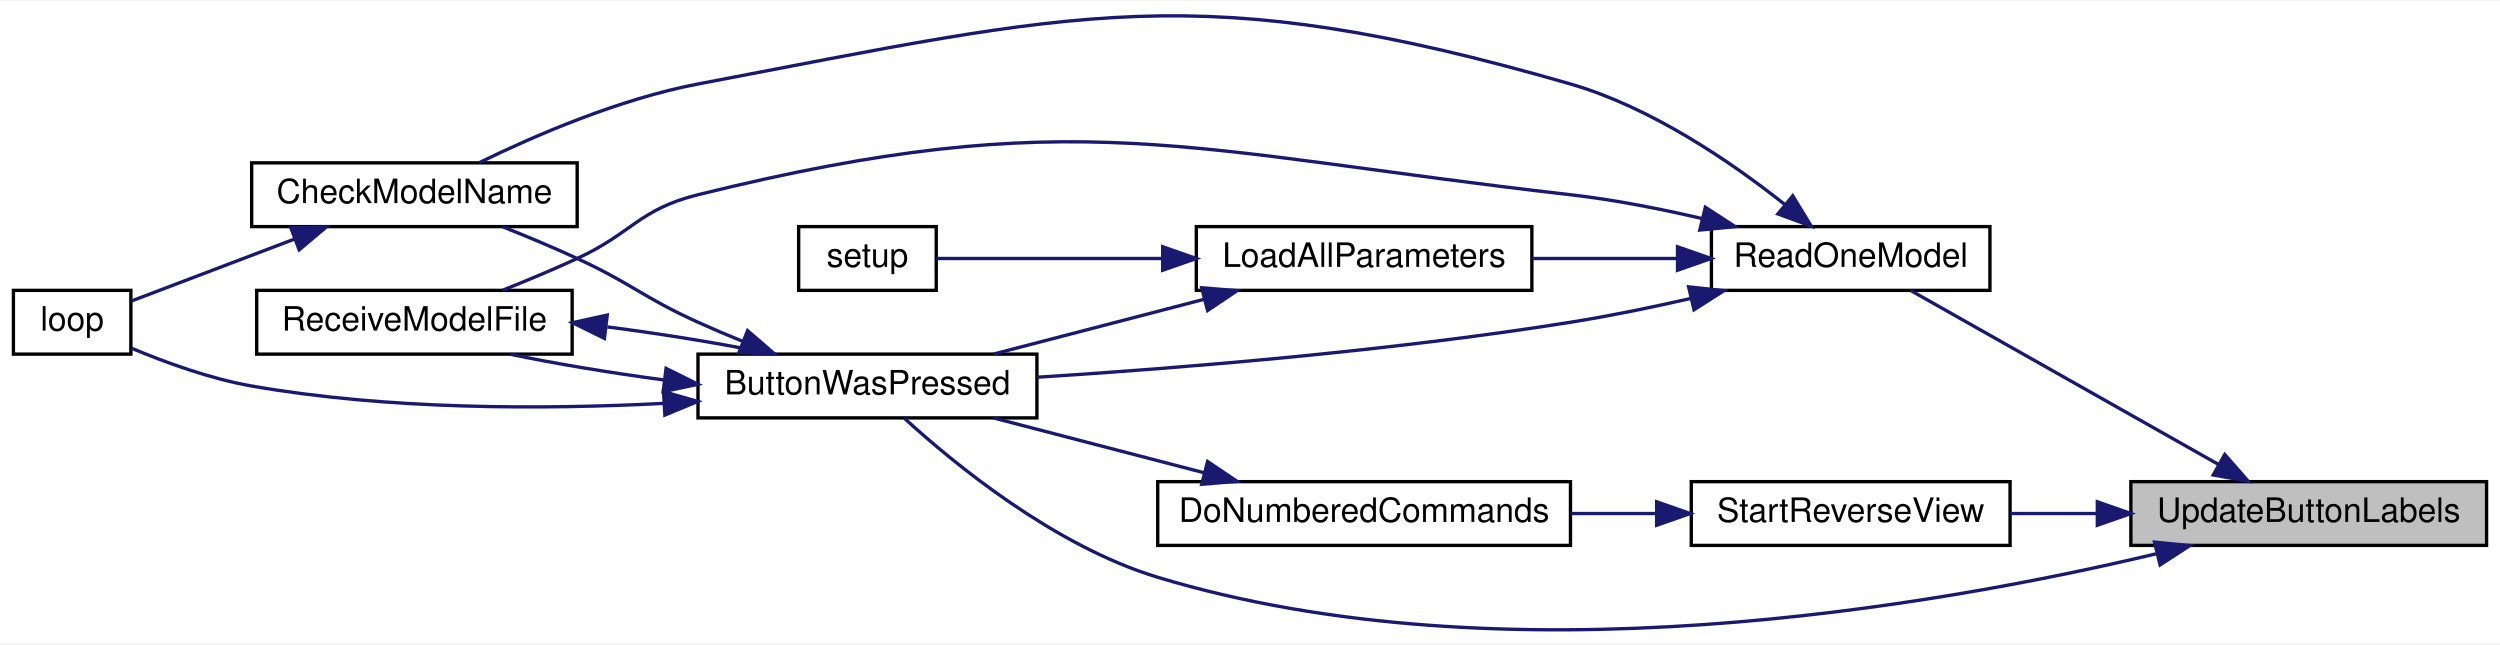
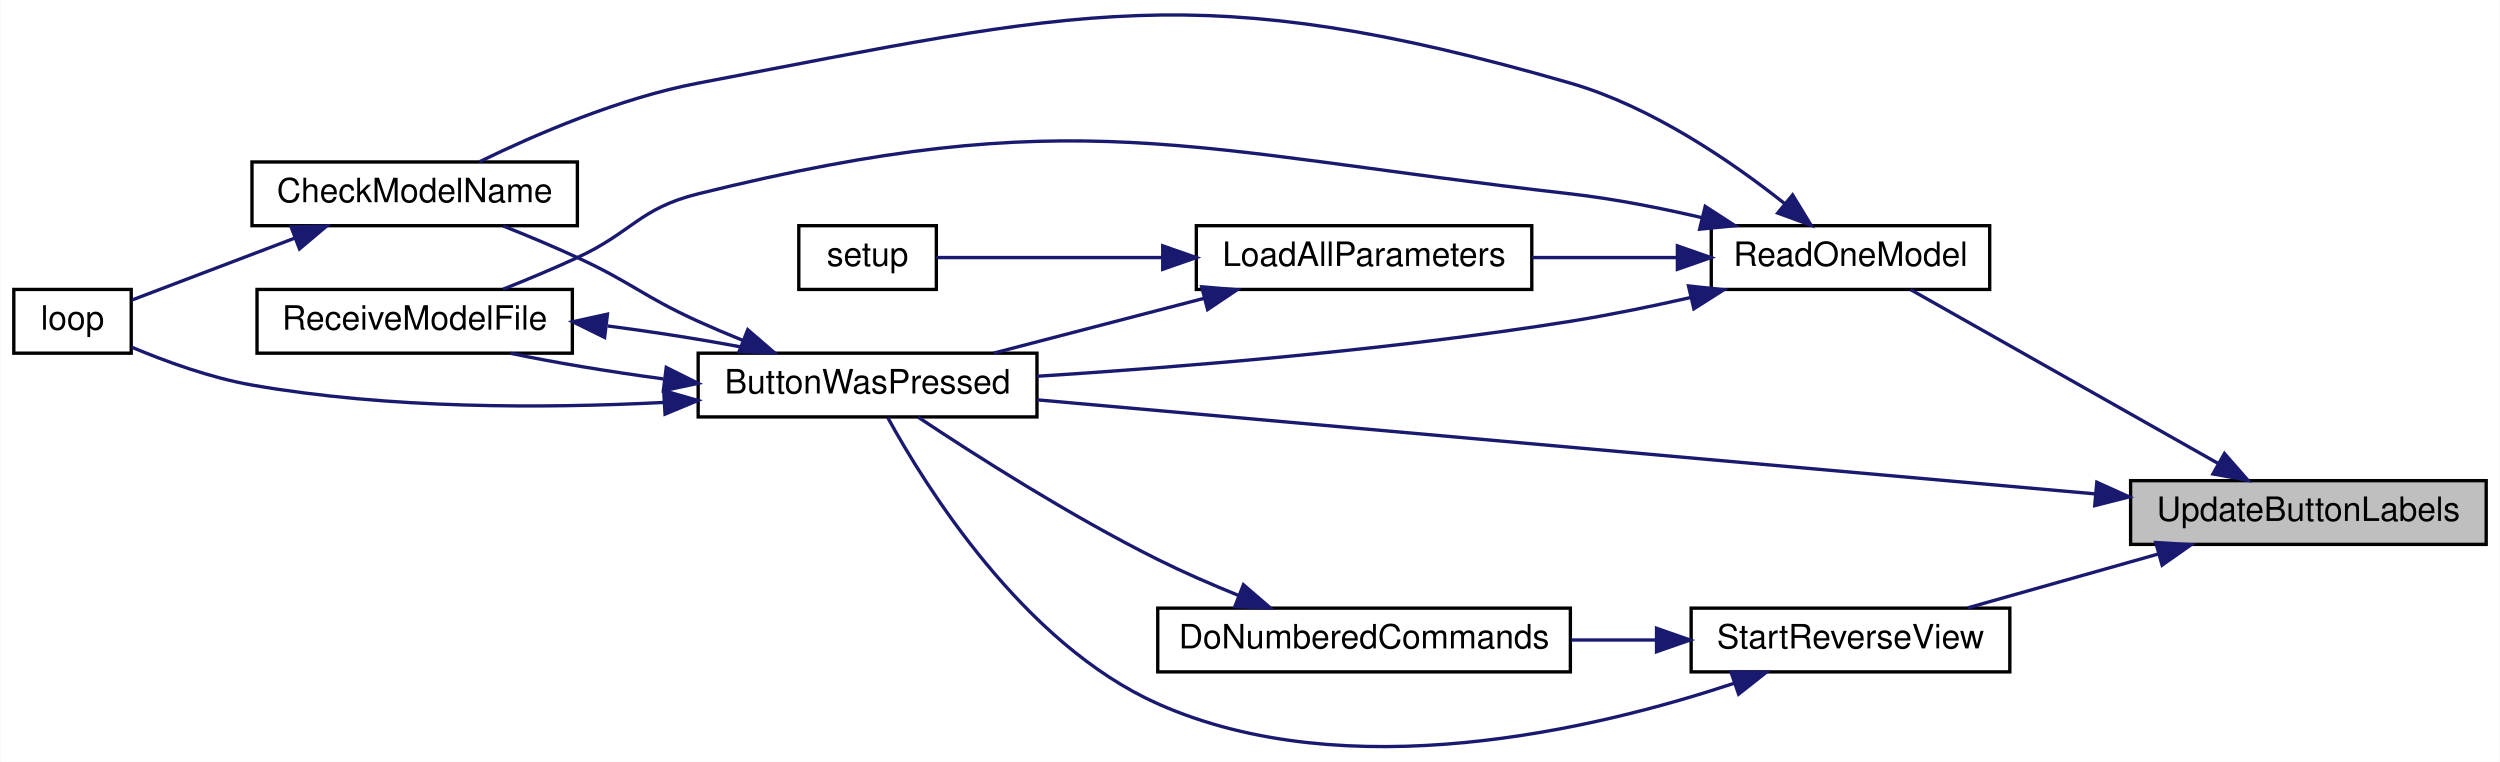
- <svg xmlns="http://www.w3.org/2000/svg" xmlns:xlink="http://www.w3.org/1999/xlink" width="745pt" height="192pt" viewBox="0.00 0.00 745.00 191.50">
-   <g id="graph0" class="graph" transform="scale(1 1) rotate(0) translate(4 187.5)">
-     <polygon fill="white" stroke="transparent" points="-4,4 -4,-187.5 741,-187.5 741,4 -4,4" />
+ <svg xmlns="http://www.w3.org/2000/svg" xmlns:xlink="http://www.w3.org/1999/xlink" width="745pt" height="227pt" viewBox="0.00 0.00 745.00 227.07">
+   <g id="graph0" class="graph" transform="scale(1 1) rotate(0) translate(4 223.07)">
+     <polygon fill="white" stroke="transparent" points="-4,4 -4,-223.07 741,-223.07 741,4 -4,4" />
    <g id="node1" class="node">
      <g id="a_node1">
        <a xlink:title=" ">
-           <polygon fill="#bfbfbf" stroke="black" points="631,-25.22 631,-44.22 737,-44.22 737,-25.22 631,-25.22" />
-           <text text-anchor="middle" x="684" y="-32.22" font-family="Helvetica,sans-Serif" font-size="10.00">UpdateButtonLabels</text>
+           <polygon fill="#bfbfbf" stroke="black" points="631,-60.79 631,-79.79 737,-79.79 737,-60.79 631,-60.79" />
+           <text text-anchor="middle" x="684" y="-67.79" font-family="Helvetica,sans-Serif" font-size="10.00">UpdateButtonLabels</text>
        </a>
      </g>
    </g>
    <g id="node2" class="node">
      <g id="a_node2">
        <a xlink:href="_transmitter_code_2src_2main_8cpp.html#a8e7ccbf842764fd85cc578be263f7202" target="_top" xlink:title=" ">
-           <polygon fill="white" stroke="black" points="204,-63.22 204,-82.22 305,-82.22 305,-63.22 204,-63.22" />
-           <text text-anchor="middle" x="254.5" y="-70.22" font-family="Helvetica,sans-Serif" font-size="10.00">ButtonWasPressed</text>
+           <polygon fill="white" stroke="black" points="204,-98.79 204,-117.79 305,-117.79 305,-98.79 204,-98.79" />
+           <text text-anchor="middle" x="254.5" y="-105.79" font-family="Helvetica,sans-Serif" font-size="10.00">ButtonWasPressed</text>
        </a>
      </g>
    </g>
    <g id="edge1" class="edge">
-       <path fill="none" stroke="midnightblue" d="M638.47,-22.7C572.08,-6.9 443.92,15.44 341,-15.72 310.27,-25.02 280.48,-49.42 265.51,-63.09" />
-       <polygon fill="midnightblue" stroke="midnightblue" points="638.04,-26.2 648.58,-25.17 639.7,-19.4 638.04,-26.2" />
+       <path fill="none" stroke="midnightblue" d="M620.49,-75.84C534.96,-83.45 383.18,-96.94 305.04,-103.88" />
+       <polygon fill="midnightblue" stroke="midnightblue" points="620.93,-79.32 630.58,-74.95 620.31,-72.35 620.93,-79.32" />
    </g>
    <g id="node6" class="node">
      <g id="a_node6">
        <a xlink:href="_transmitter_code_2src_2main_8cpp.html#a3d9d955a8c7cfea4cc99e78f3746bd26" target="_top" xlink:title=" ">
-           <polygon fill="white" stroke="black" points="506,-101.22 506,-120.22 589,-120.22 589,-101.22 506,-101.22" />
-           <text text-anchor="middle" x="547.5" y="-108.22" font-family="Helvetica,sans-Serif" font-size="10.00">ReadOneModel</text>
+           <polygon fill="white" stroke="black" points="506,-136.79 506,-155.79 589,-155.79 589,-136.79 506,-136.79" />
+           <text text-anchor="middle" x="547.5" y="-143.79" font-family="Helvetica,sans-Serif" font-size="10.00">ReadOneModel</text>
        </a>
      </g>
    </g>
    <g id="edge7" class="edge">
-       <path fill="none" stroke="midnightblue" d="M657.06,-49.37C630.03,-64.64 588.47,-88.13 565.4,-101.17" />
-       <polygon fill="midnightblue" stroke="midnightblue" points="658.98,-52.31 665.97,-44.34 655.54,-46.21 658.98,-52.31" />
+       <path fill="none" stroke="midnightblue" d="M657.06,-84.94C630.03,-100.22 588.47,-123.71 565.4,-136.74" />
+       <polygon fill="midnightblue" stroke="midnightblue" points="658.98,-87.88 665.97,-79.91 655.54,-81.79 658.98,-87.88" />
    </g>
    <g id="node9" class="node">
      <g id="a_node9">
        <a xlink:href="_transmitter_code_2src_2main_8cpp.html#a618bc6ca4ab71bb4d5d7e00dc71f9e56" target="_top" xlink:title=" ">
-           <polygon fill="white" stroke="black" points="500,-25.22 500,-44.22 595,-44.22 595,-25.22 500,-25.22" />
-           <text text-anchor="middle" x="547.5" y="-32.22" font-family="Helvetica,sans-Serif" font-size="10.00">StartReverseView</text>
+           <polygon fill="white" stroke="black" points="500,-22.79 500,-41.79 595,-41.79 595,-22.79 500,-22.79" />
+           <text text-anchor="middle" x="547.5" y="-29.79" font-family="Helvetica,sans-Serif" font-size="10.00">StartReverseView</text>
        </a>
      </g>
    </g>
    <g id="edge14" class="edge">
-       <path fill="none" stroke="midnightblue" d="M620.9,-34.72C612.22,-34.72 603.42,-34.72 595.09,-34.72" />
-       <polygon fill="midnightblue" stroke="midnightblue" points="621,-38.22 631,-34.72 621,-31.22 621,-38.22" />
+       <path fill="none" stroke="midnightblue" d="M639.4,-57.97C620.92,-52.75 599.71,-46.76 582.43,-41.87" />
+       <polygon fill="midnightblue" stroke="midnightblue" points="638.49,-61.35 649.06,-60.7 640.39,-54.61 638.49,-61.35" />
    </g>
    <g id="node3" class="node">
      <g id="a_node3">
        <a xlink:href="_transmitter_code_2src_2main_8cpp.html#a984cb52354a84c45e9e41f396a1c5e92" target="_top" xlink:title=" ">
-           <polygon fill="white" stroke="black" points="71,-120.22 71,-139.22 168,-139.22 168,-120.22 71,-120.22" />
-           <text text-anchor="middle" x="119.5" y="-127.22" font-family="Helvetica,sans-Serif" font-size="10.00">CheckModelName</text>
+           <polygon fill="white" stroke="black" points="71,-155.79 71,-174.79 168,-174.79 168,-155.79 71,-155.79" />
+           <text text-anchor="middle" x="119.5" y="-162.79" font-family="Helvetica,sans-Serif" font-size="10.00">CheckModelName</text>
        </a>
      </g>
    </g>
    <g id="edge2" class="edge">
-       <path fill="none" stroke="midnightblue" d="M217.15,-86.1C212.69,-87.91 208.22,-89.8 204,-91.72 187.53,-99.19 184.42,-103.12 168,-110.72 160.91,-114 153.08,-117.27 145.85,-120.15" />
-       <polygon fill="midnightblue" stroke="midnightblue" points="218.78,-89.22 226.8,-82.3 216.21,-82.7 218.78,-89.22" />
+       <path fill="none" stroke="midnightblue" d="M217.15,-121.67C212.69,-123.48 208.22,-125.37 204,-127.29 187.53,-134.76 184.42,-138.7 168,-146.29 160.91,-149.57 153.08,-152.84 145.85,-155.72" />
+       <polygon fill="midnightblue" stroke="midnightblue" points="218.78,-124.79 226.8,-117.87 216.21,-118.28 218.78,-124.79" />
    </g>
    <g id="node4" class="node">
      <g id="a_node4">
        <a xlink:href="_transmitter_code_2src_2main_8cpp.html#afe461d27b9c48d5921c00d521181f12f" target="_top" xlink:title=" ">
-           <polygon fill="white" stroke="black" points="0,-82.22 0,-101.22 35,-101.22 35,-82.22 0,-82.22" />
-           <text text-anchor="middle" x="17.5" y="-89.22" font-family="Helvetica,sans-Serif" font-size="10.00">loop</text>
+           <polygon fill="white" stroke="black" points="0,-117.79 0,-136.79 35,-136.79 35,-117.79 0,-117.79" />
+           <text text-anchor="middle" x="17.5" y="-124.79" font-family="Helvetica,sans-Serif" font-size="10.00">loop</text>
        </a>
      </g>
    </g>
    <g id="edge4" class="edge">
-       <path fill="none" stroke="midnightblue" d="M193.62,-67.53C157.78,-65.71 111.48,-65.62 71,-72.72 58.59,-74.89 45.24,-79.76 35.11,-84.02" />
-       <polygon fill="midnightblue" stroke="midnightblue" points="193.73,-71.04 203.91,-68.12 194.13,-64.06 193.73,-71.04" />
+       <path fill="none" stroke="midnightblue" d="M193.62,-103.1C157.78,-101.28 111.48,-101.19 71,-108.29 58.59,-110.46 45.24,-115.33 35.11,-119.59" />
+       <polygon fill="midnightblue" stroke="midnightblue" points="193.73,-106.62 203.91,-103.69 194.13,-99.63 193.73,-106.62" />
    </g>
    <g id="node5" class="node">
      <g id="a_node5">
        <a xlink:href="_transmitter_code_2src_2main_8cpp.html#ab7c9edf843c732d7fe296564f39bc0dc" target="_top" xlink:title="RECEIVE A MODEL FILE.">
-           <polygon fill="white" stroke="black" points="72.5,-82.22 72.5,-101.22 166.5,-101.22 166.5,-82.22 72.5,-82.22" />
-           <text text-anchor="middle" x="119.5" y="-89.22" font-family="Helvetica,sans-Serif" font-size="10.00">ReceiveModelFile</text>
+           <polygon fill="white" stroke="black" points="72.5,-117.79 72.5,-136.79 166.5,-136.79 166.5,-117.79 72.5,-117.79" />
+           <text text-anchor="middle" x="119.5" y="-124.79" font-family="Helvetica,sans-Serif" font-size="10.00">ReceiveModelFile</text>
        </a>
      </g>
    </g>
    <g id="edge5" class="edge">
-       <path fill="none" stroke="midnightblue" d="M193.63,-74.55C177.72,-76.68 161.3,-79.4 148.06,-82.19" />
-       <polygon fill="midnightblue" stroke="midnightblue" points="194.49,-77.97 203.98,-73.24 193.62,-71.02 194.49,-77.97" />
+       <path fill="none" stroke="midnightblue" d="M193.63,-110.12C177.72,-112.25 161.3,-114.97 148.06,-117.76" />
+       <polygon fill="midnightblue" stroke="midnightblue" points="194.49,-113.54 203.98,-108.81 193.62,-106.59 194.49,-113.54" />
    </g>
    <g id="edge3" class="edge">
-       <path fill="none" stroke="midnightblue" d="M83.91,-116.57C67.44,-110.31 48.49,-103.11 35.24,-98.08" />
-       <polygon fill="midnightblue" stroke="midnightblue" points="82.67,-119.85 93.27,-120.13 85.16,-113.3 82.67,-119.85" />
+       <path fill="none" stroke="midnightblue" d="M83.91,-152.15C67.44,-145.89 48.49,-138.69 35.24,-133.65" />
+       <polygon fill="midnightblue" stroke="midnightblue" points="82.67,-155.42 93.27,-155.7 85.16,-148.87 82.67,-155.42" />
    </g>
    <g id="edge6" class="edge">
-       <path fill="none" stroke="midnightblue" d="M177,-90.33C193.94,-88.14 211.77,-85.23 225.94,-82.25" />
-       <polygon fill="midnightblue" stroke="midnightblue" points="176.12,-86.91 166.61,-91.59 176.96,-93.86 176.12,-86.91" />
+       <path fill="none" stroke="midnightblue" d="M177,-125.9C193.94,-123.71 211.77,-120.8 225.94,-117.82" />
+       <polygon fill="midnightblue" stroke="midnightblue" points="176.12,-122.48 166.61,-127.16 176.96,-129.43 176.12,-122.48" />
    </g>
    <g id="edge8" class="edge">
-       <path fill="none" stroke="midnightblue" d="M499.79,-98.8C488.16,-96.15 475.67,-93.58 464,-91.72 409.98,-83.08 347.42,-78.03 305.02,-75.33" />
-       <polygon fill="midnightblue" stroke="midnightblue" points="499.21,-102.26 509.75,-101.13 500.81,-95.44 499.21,-102.26" />
+       <path fill="none" stroke="midnightblue" d="M499.79,-134.37C488.16,-131.73 475.67,-129.16 464,-127.29 409.98,-118.65 347.42,-113.6 305.02,-110.91" />
+       <polygon fill="midnightblue" stroke="midnightblue" points="499.21,-137.83 509.75,-136.7 500.81,-131.02 499.21,-137.83" />
    </g>
    <g id="edge9" class="edge">
-       <path fill="none" stroke="midnightblue" d="M527.85,-126.83C512.05,-139.36 488.15,-155.74 464,-162.72 352.98,-194.78 317.52,-184.33 204,-162.72 180.57,-158.25 155.32,-147.34 138.8,-139.28" />
-       <polygon fill="midnightblue" stroke="midnightblue" points="530.24,-129.4 535.75,-120.35 525.8,-123.99 530.24,-129.4" />
+       <path fill="none" stroke="midnightblue" d="M527.85,-162.4C512.05,-174.93 488.15,-191.31 464,-198.29 352.98,-230.36 317.52,-219.91 204,-198.29 180.57,-193.83 155.32,-182.91 138.8,-174.85" />
+       <polygon fill="midnightblue" stroke="midnightblue" points="530.24,-164.97 535.75,-155.93 525.8,-159.56 530.24,-164.97" />
    </g>
    <g id="edge13" class="edge">
-       <path fill="none" stroke="midnightblue" d="M503.31,-122.6C490.73,-125.53 476.91,-128.25 464,-129.72 349.18,-142.77 316.17,-157.5 204,-129.72 186.44,-125.37 184.42,-118.31 168,-110.72 160.91,-107.44 153.08,-104.17 145.85,-101.29" />
-       <polygon fill="midnightblue" stroke="midnightblue" points="504.19,-125.99 513.08,-120.22 502.54,-119.19 504.19,-125.99" />
+       <path fill="none" stroke="midnightblue" d="M503.31,-158.17C490.73,-161.1 476.91,-163.82 464,-165.29 349.18,-178.34 316.17,-193.07 204,-165.29 186.44,-160.94 184.42,-153.88 168,-146.29 160.91,-143.01 153.08,-139.74 145.85,-136.86" />
+       <polygon fill="midnightblue" stroke="midnightblue" points="504.19,-161.56 513.08,-155.8 502.54,-154.76 504.19,-161.56" />
    </g>
    <g id="node7" class="node">
      <g id="a_node7">
        <a xlink:href="_transmitter_code_2src_2main_8cpp.html#a909acb7ed667a5cc9c4ec6191fc33e75" target="_top" xlink:title=" ">
-           <polygon fill="white" stroke="black" points="352.5,-101.22 352.5,-120.22 452.5,-120.22 452.5,-101.22 352.5,-101.22" />
-           <text text-anchor="middle" x="402.5" y="-108.22" font-family="Helvetica,sans-Serif" font-size="10.00">LoadAllParameters</text>
+           <polygon fill="white" stroke="black" points="352.5,-136.79 352.5,-155.79 452.5,-155.79 452.5,-136.79 352.5,-136.79" />
+           <text text-anchor="middle" x="402.5" y="-143.79" font-family="Helvetica,sans-Serif" font-size="10.00">LoadAllParameters</text>
        </a>
      </g>
    </g>
    <g id="edge10" class="edge">
-       <path fill="none" stroke="midnightblue" d="M495.9,-110.72C481.82,-110.72 466.56,-110.72 452.58,-110.72" />
-       <polygon fill="midnightblue" stroke="midnightblue" points="495.9,-114.22 505.9,-110.72 495.9,-107.22 495.9,-114.22" />
+       <path fill="none" stroke="midnightblue" d="M495.9,-146.29C481.82,-146.29 466.56,-146.29 452.58,-146.29" />
+       <polygon fill="midnightblue" stroke="midnightblue" points="495.9,-149.79 505.9,-146.29 495.9,-142.79 495.9,-149.79" />
    </g>
    <g id="edge11" class="edge">
-       <path fill="none" stroke="midnightblue" d="M354.96,-98.6C334.63,-93.31 311.13,-87.2 292.08,-82.24" />
-       <polygon fill="midnightblue" stroke="midnightblue" points="354.1,-102 364.66,-101.13 355.86,-95.22 354.1,-102" />
+       <path fill="none" stroke="midnightblue" d="M354.96,-134.18C334.63,-128.88 311.13,-122.77 292.08,-117.81" />
+       <polygon fill="midnightblue" stroke="midnightblue" points="354.1,-137.57 364.66,-136.7 355.86,-130.79 354.1,-137.57" />
    </g>
    <g id="node8" class="node">
      <g id="a_node8">
        <a xlink:href="_transmitter_code_2src_2main_8cpp.html#a4fc01d736fe50cf5b977f755b675f11d" target="_top" xlink:title=" ">
-           <polygon fill="white" stroke="black" points="234,-101.22 234,-120.22 275,-120.22 275,-101.22 234,-101.22" />
-           <text text-anchor="middle" x="254.5" y="-108.22" font-family="Helvetica,sans-Serif" font-size="10.00">setup</text>
+           <polygon fill="white" stroke="black" points="234,-136.79 234,-155.79 275,-155.79 275,-136.79 234,-136.79" />
+           <text text-anchor="middle" x="254.5" y="-143.79" font-family="Helvetica,sans-Serif" font-size="10.00">setup</text>
        </a>
      </g>
    </g>
    <g id="edge12" class="edge">
-       <path fill="none" stroke="midnightblue" d="M342.35,-110.72C318.34,-110.72 292.25,-110.72 275,-110.72" />
-       <polygon fill="midnightblue" stroke="midnightblue" points="342.48,-114.22 352.48,-110.72 342.48,-107.22 342.48,-114.22" />
+       <path fill="none" stroke="midnightblue" d="M342.35,-146.29C318.34,-146.29 292.25,-146.29 275,-146.29" />
+       <polygon fill="midnightblue" stroke="midnightblue" points="342.48,-149.79 352.48,-146.29 342.48,-142.79 342.48,-149.79" />
+     </g>
+     <g id="edge15" class="edge">
+       <path fill="none" stroke="midnightblue" d="M512.97,-19.44C470.88,-5.45 397.36,11.81 341,-13.29 300.87,-31.16 271.67,-78.22 260.5,-98.62" />
+       <polygon fill="midnightblue" stroke="midnightblue" points="511.87,-22.77 522.46,-22.72 514.15,-16.15 511.87,-22.77" />
    </g>
    <g id="node10" class="node">
      <g id="a_node10">
        <a xlink:href="_transmitter_code_2src_2main_8cpp.html#a463a07d516b046c17a66b486dbcacb68" target="_top" xlink:title=" ">
-           <polygon fill="white" stroke="black" points="341,-25.22 341,-44.22 464,-44.22 464,-25.22 341,-25.22" />
-           <text text-anchor="middle" x="402.5" y="-32.22" font-family="Helvetica,sans-Serif" font-size="10.00">DoNumberedCommands</text>
+           <polygon fill="white" stroke="black" points="341,-22.79 341,-41.79 464,-41.79 464,-22.79 341,-22.79" />
+           <text text-anchor="middle" x="402.5" y="-29.79" font-family="Helvetica,sans-Serif" font-size="10.00">DoNumberedCommands</text>
        </a>
      </g>
    </g>
-     <g id="edge15" class="edge">
-       <path fill="none" stroke="midnightblue" d="M489.65,-34.72C481.3,-34.72 472.66,-34.72 464.23,-34.72" />
-       <polygon fill="midnightblue" stroke="midnightblue" points="489.68,-38.22 499.68,-34.72 489.68,-31.22 489.68,-38.22" />
+     <g id="edge16" class="edge">
+       <path fill="none" stroke="midnightblue" d="M489.65,-32.29C481.3,-32.29 472.66,-32.29 464.23,-32.29" />
+       <polygon fill="midnightblue" stroke="midnightblue" points="489.68,-35.79 499.68,-32.29 489.68,-28.79 489.68,-35.79" />
    </g>
-     <g id="edge16" class="edge">
-       <path fill="none" stroke="midnightblue" d="M354.96,-46.83C334.63,-52.12 311.13,-58.24 292.08,-63.2" />
-       <polygon fill="midnightblue" stroke="midnightblue" points="355.86,-50.21 364.66,-44.31 354.1,-43.44 355.86,-50.21" />
+     <g id="edge17" class="edge">
+       <path fill="none" stroke="midnightblue" d="M365.03,-45.6C357,-48.85 348.62,-52.49 341,-56.29 314.87,-69.3 286.22,-87.63 269.6,-98.69" />
+       <polygon fill="midnightblue" stroke="midnightblue" points="366.54,-48.77 374.57,-41.85 363.98,-42.25 366.54,-48.77" />
    </g>
  </g>
</svg>
